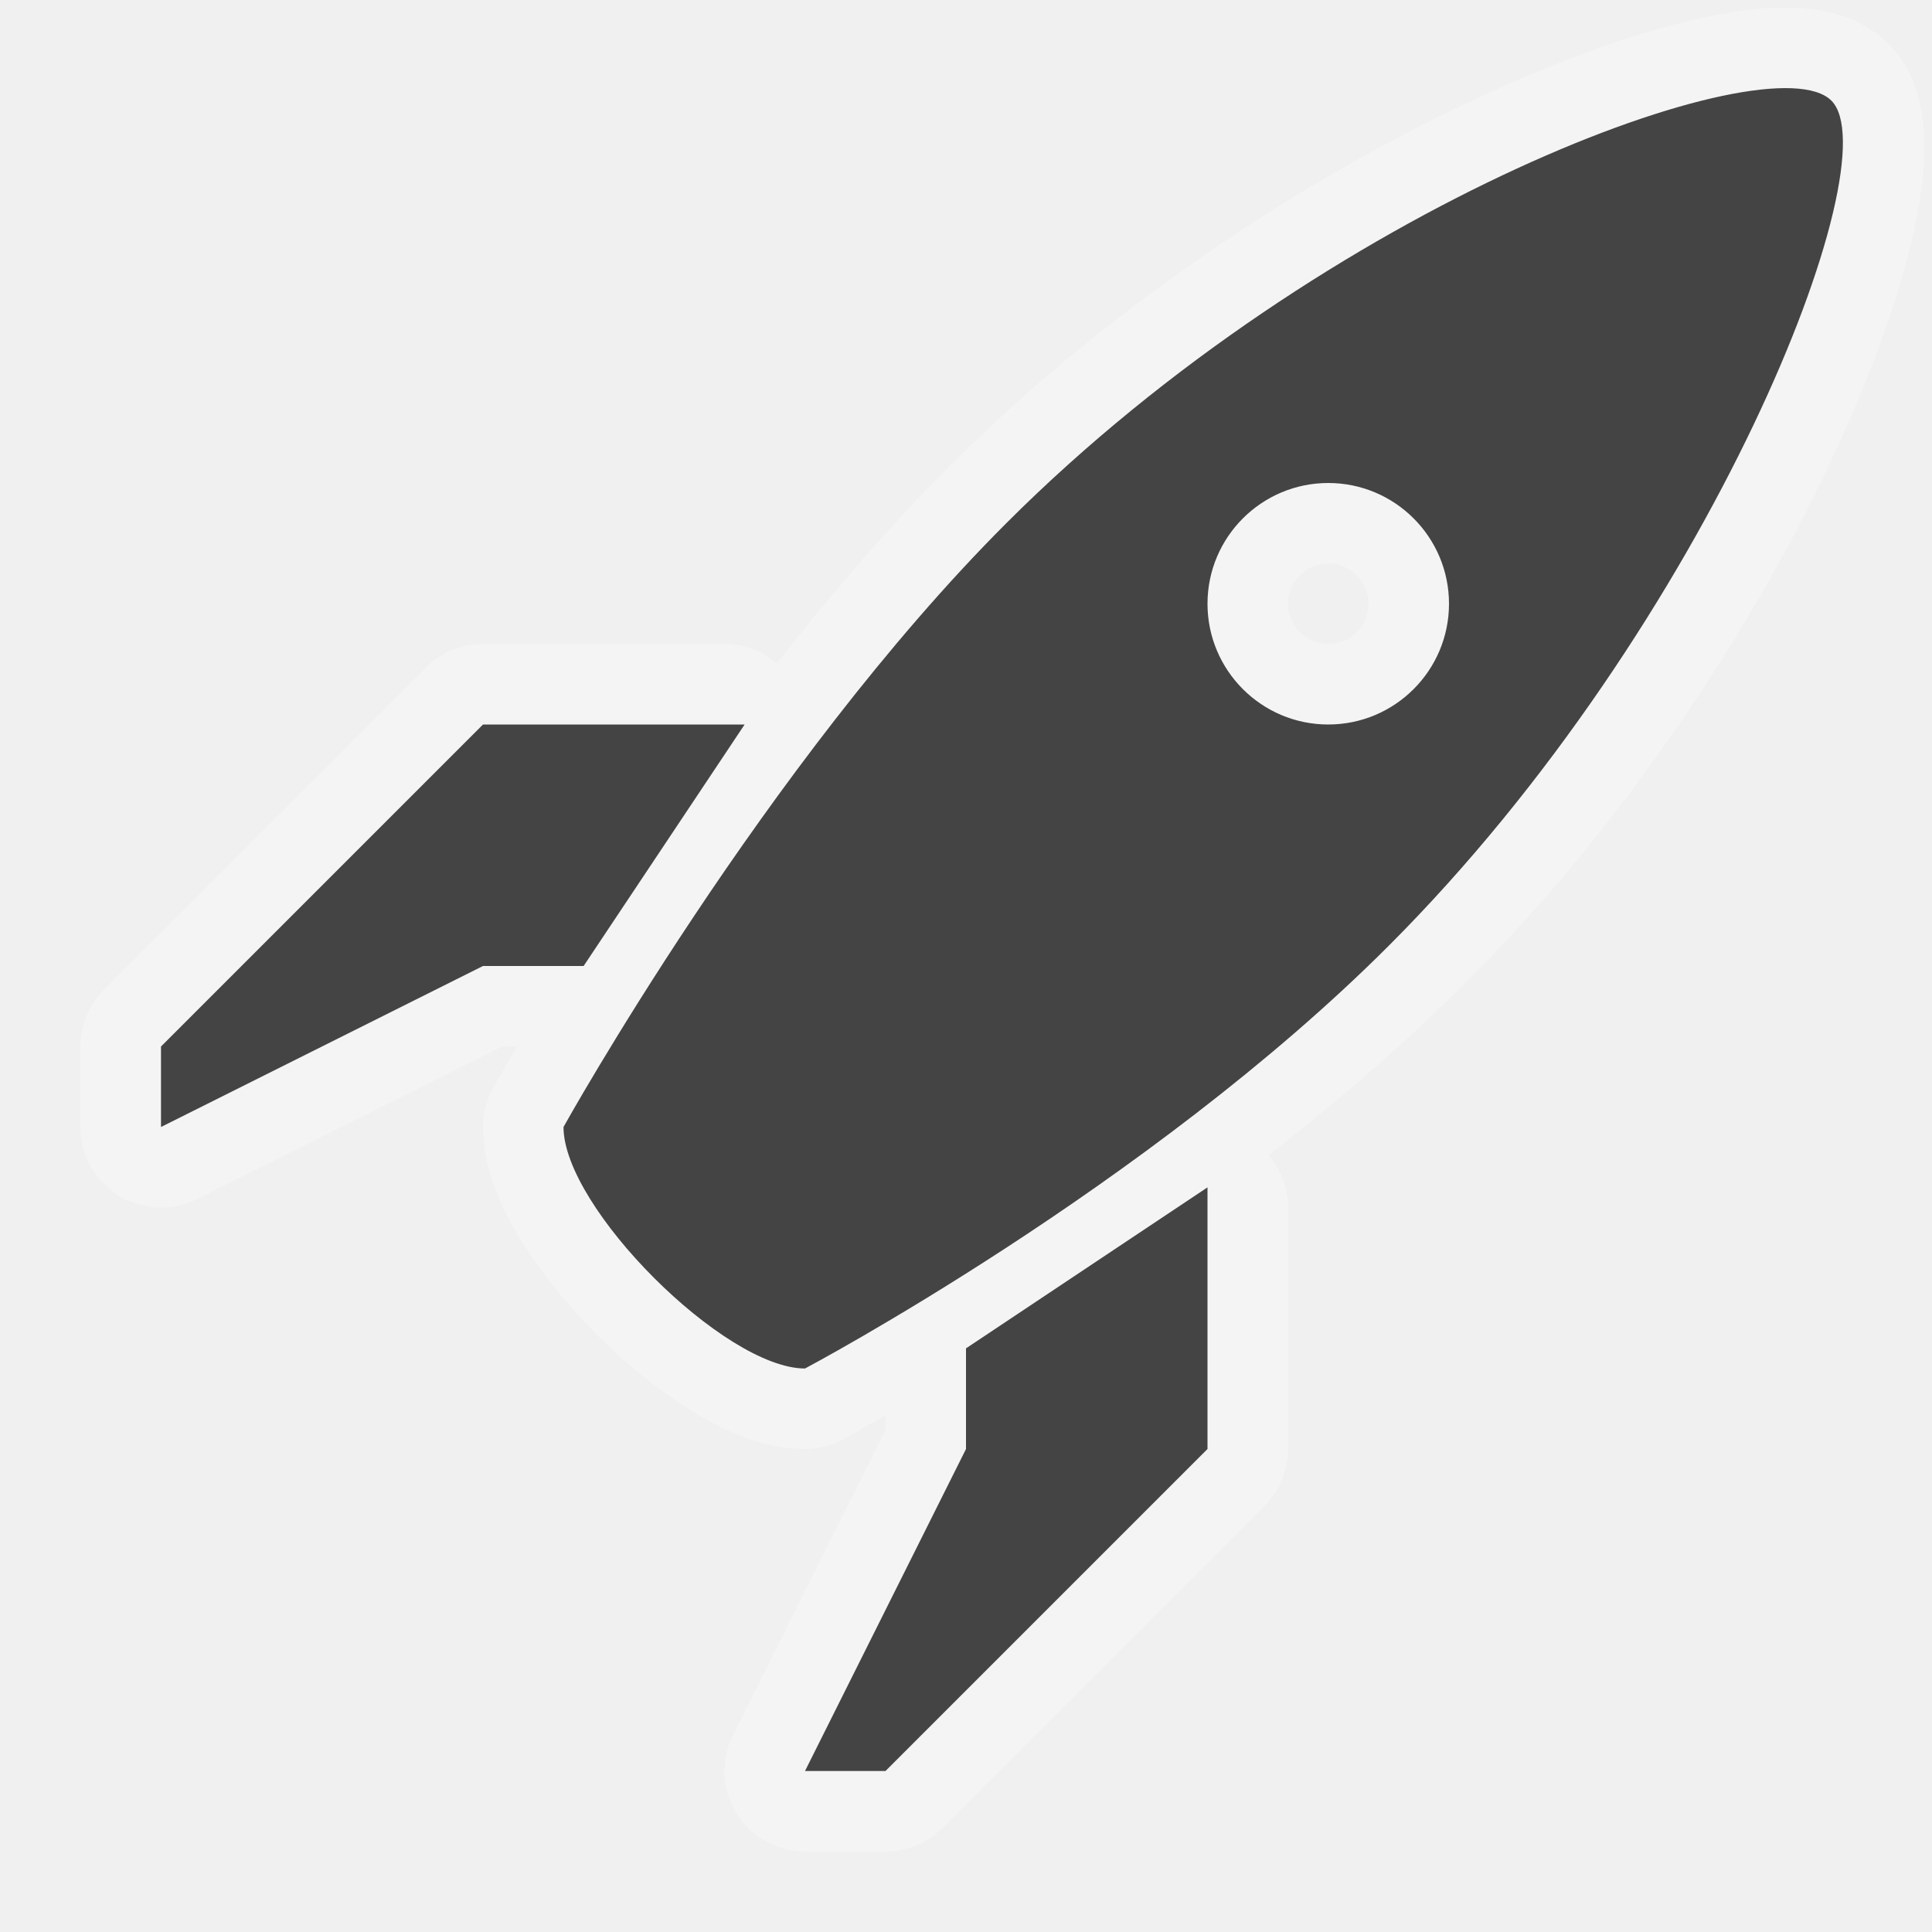
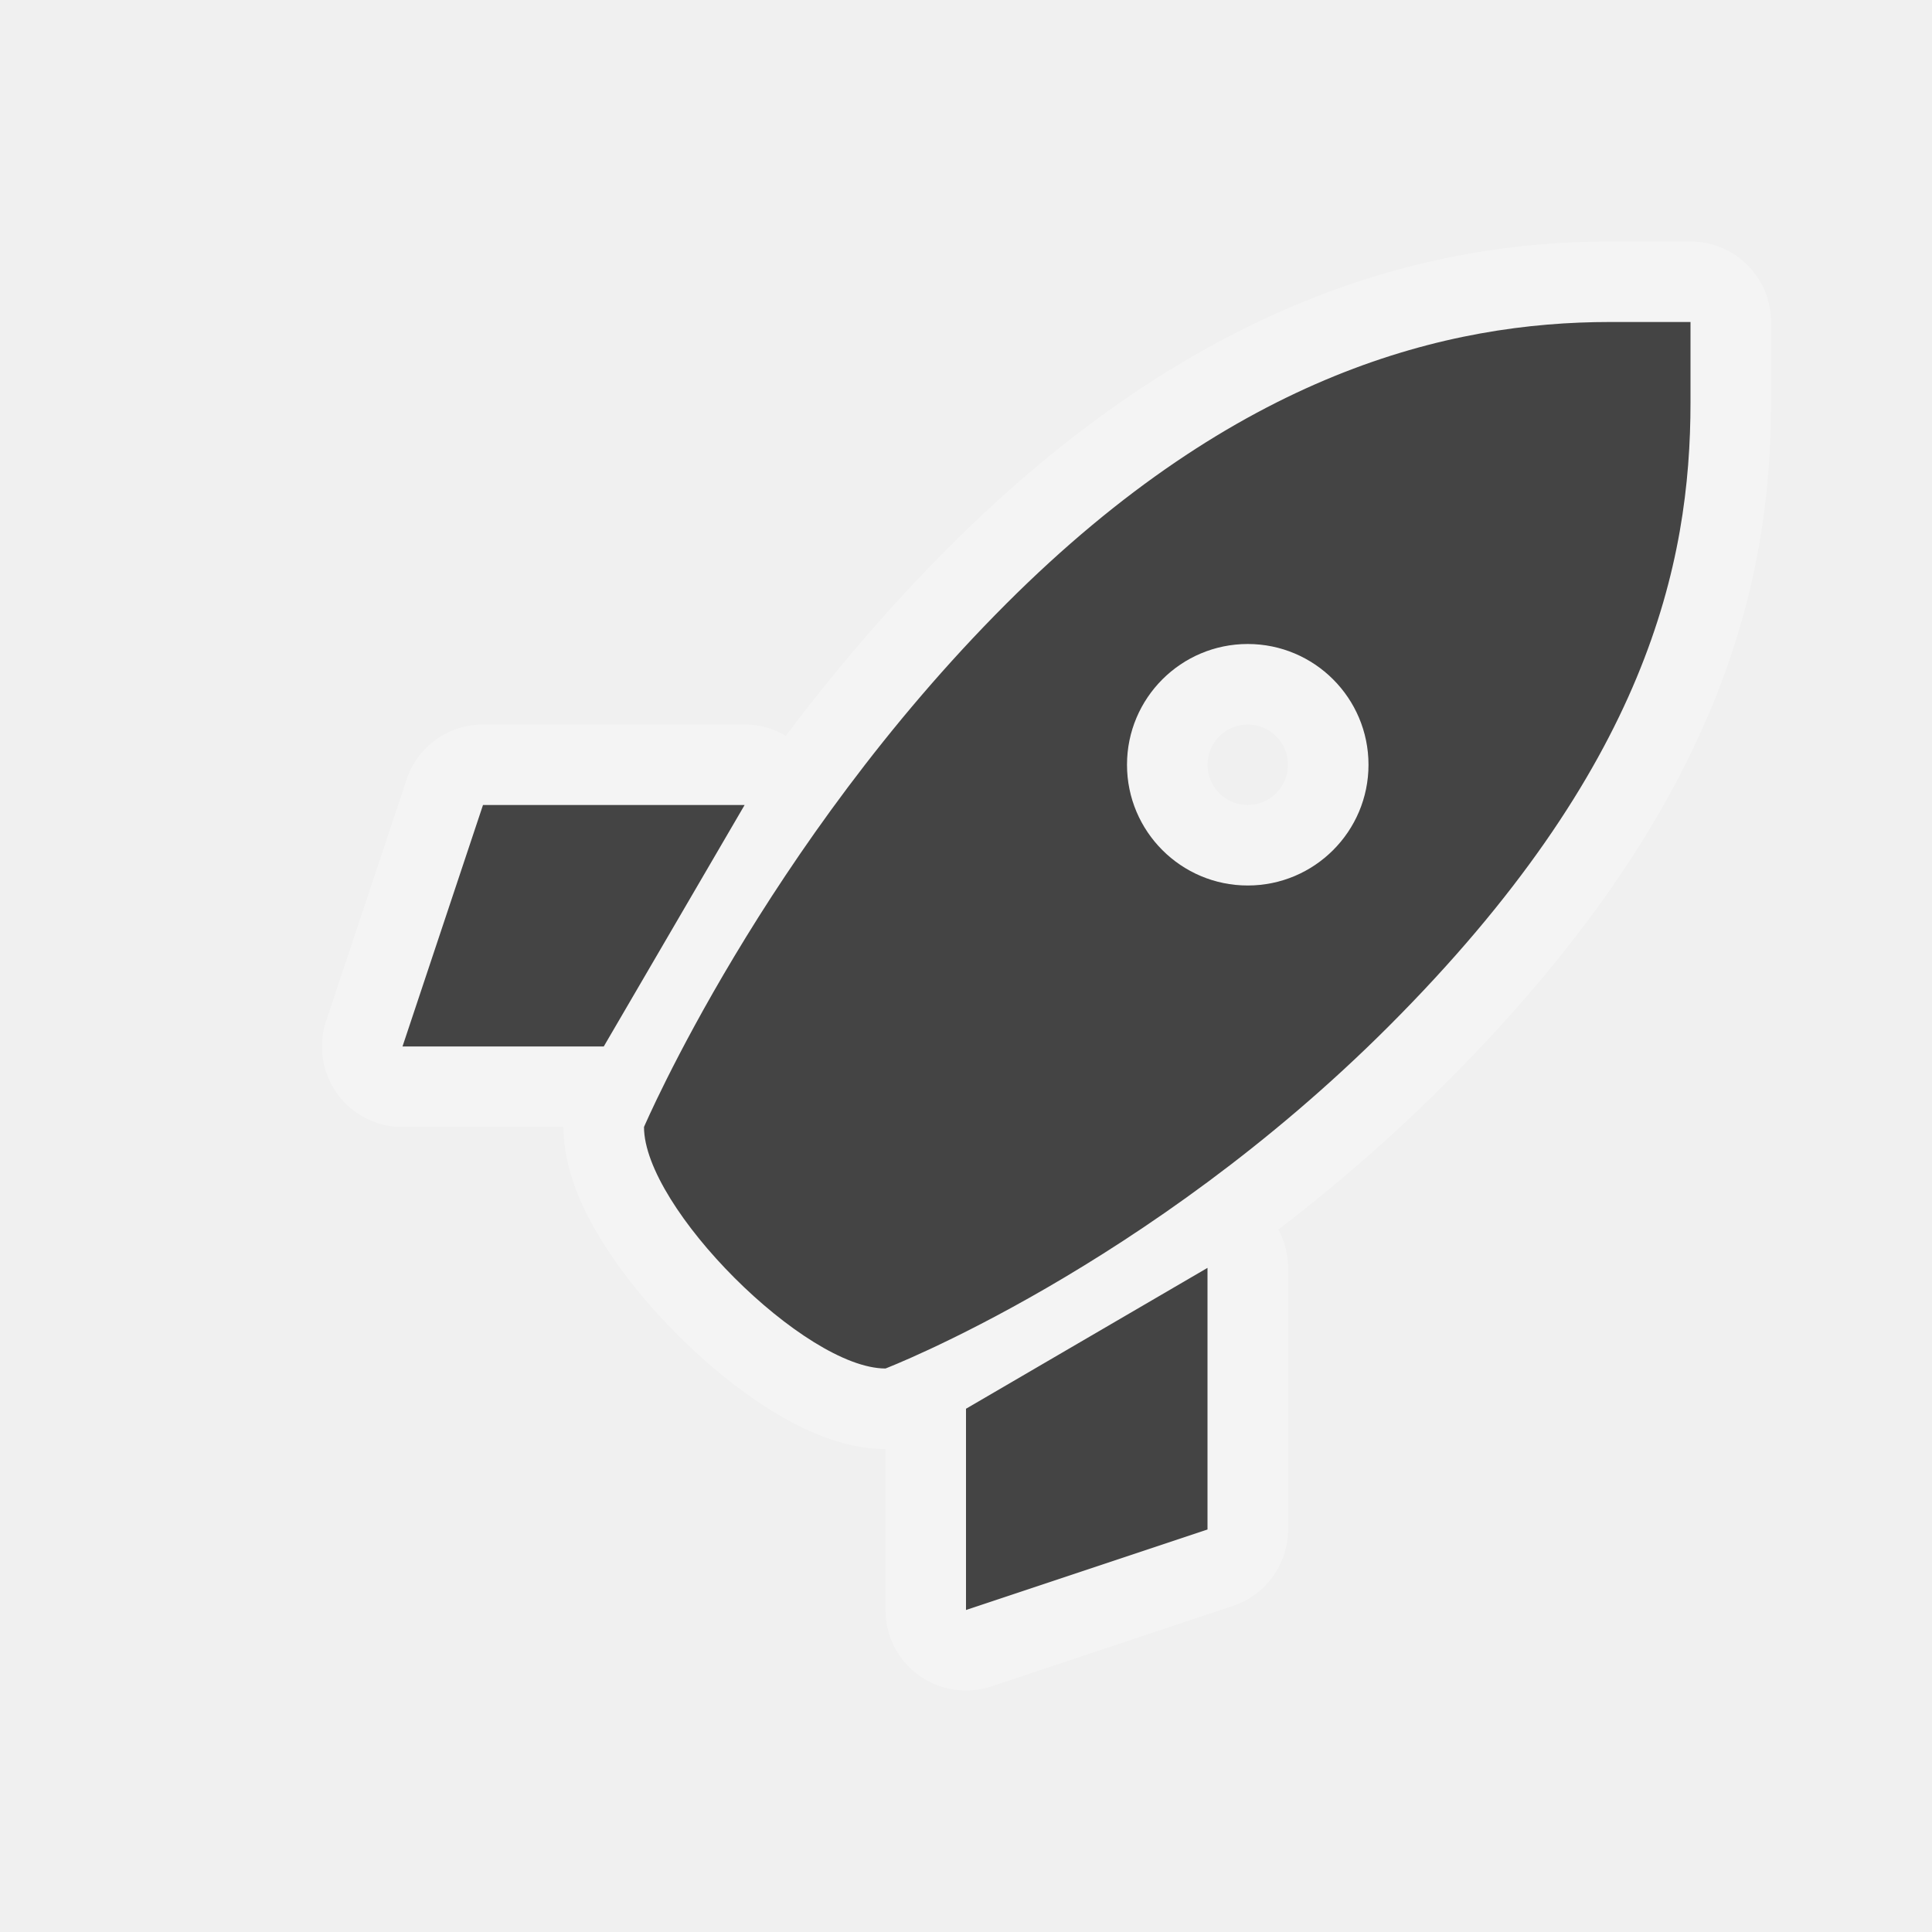
<svg xmlns="http://www.w3.org/2000/svg" width="24" height="24" id="svg4460" version="1.1">
  <defs id="defs4462" />
  <g id="layer1" transform="translate(0,-1028.362)">
-     <path id="path3876" transform="translate(0,1028.362)" d="M 22.75,1.25 C 22,0.5 16.5,2.5 12.5,6.5 9.5,9.5 7,14 7,14 c 0,1 2,3 3,3 0,0 4.5,-2.5 7.5,-5.5 4,-4 6,-9.5 5.25,-10.25 z M 16.5,6 C 17.328,6 18,6.672 18,7.5 18,8.328 17.328,9 16.5,9 15.672,9 15,8.328 15,7.5 15,6.672 15.672,6 16.5,6 z M 6,9 2,13 2,14 6,12 7.5,12 9,9 z m 9,6 -3,1.5 0,1.5 -2,4 1,0 4,-4 z" style="fill:#666666;stroke:#ffffff;stroke-width:2;stroke-linecap:round;stroke-linejoin:round;stroke-miterlimit:4;stroke-dasharray:none;opacity:0.3" />
-     <path style="fill:#444444;fill-opacity:1;stroke:none" d="M 22.75,1.25 C 22,0.5 16.5,2.5 12.5,6.5 9.5,9.5 7,14 7,14 c 0,1 2,3 3,3 0,0 4.25,-2.25 7.25,-5.25 4,-4 6.25,-9.75 5.5,-10.5 z M 16.5,6 C 17.328,6 18,6.672 18,7.5 18,8.328 17.328,9 16.5,9 15.672,9 15,8.328 15,7.5 15,6.672 15.672,6 16.5,6 z M 6,9 l -4,4 0,1 4,-2 1.25,0 2,-3 z m 9,5.75 -3,2 0,1.25 -2,4 1,0 4,-4 z" transform="translate(0,1028.362)" id="path3088" />
+     <path id="path3611" d="m 21,1032.362 -1,0 c -2,0 -4.625,0.625 -7.5,3.5 -3,3 -4.5,6.5 -4.5,6.5 0,1 2,3 3,3 0,0 3.25,-1.25 6.25,-4.25 3.214,-3.214 3.75,-5.75 3.75,-7.75 z m -5.5,4 c 0.828,0 1.5,0.672 1.5,1.5 0,0.828 -0.672,1.5 -1.5,1.5 -0.828,0 -1.5,-0.672 -1.5,-1.5 0,-0.828 0.672,-1.5 1.5,-1.5 z m -9.5,2 -1,3 2.5,0 1.75,-3 z m 9,5.75 -3,1.75 0,2.5 3,-1 z" style="fill:none;fill-opacity:1;stroke:#ffffff;opacity:0.3;color:#000000;stroke-width:2;stroke-linecap:round;stroke-linejoin:round;stroke-miterlimit:4;stroke-opacity:1;stroke-dasharray:none;stroke-dashoffset:0;marker:none;visibility:visible;display:inline;overflow:visible;enable-background:accumulate" />
+     <path style="fill:#444444;fill-opacity:1;stroke:none" d="m 21,1032.362 -1,0 c -2,0 -4.625,0.625 -7.5,3.5 -3,3 -4.5,6.5 -4.5,6.5 0,1 2,3 3,3 0,0 3.25,-1.25 6.25,-4.25 3.214,-3.214 3.75,-5.75 3.75,-7.75 z m -5.5,4 c 0.828,0 1.5,0.672 1.5,1.5 0,0.828 -0.672,1.5 -1.5,1.5 -0.828,0 -1.5,-0.672 -1.5,-1.5 0,-0.828 0.672,-1.5 1.5,-1.5 z m -9.5,2 -1,3 2.5,0 1.75,-3 z m 9,5.75 -3,1.75 0,2.5 3,-1 z" id="path3088" />
  </g>
</svg>
